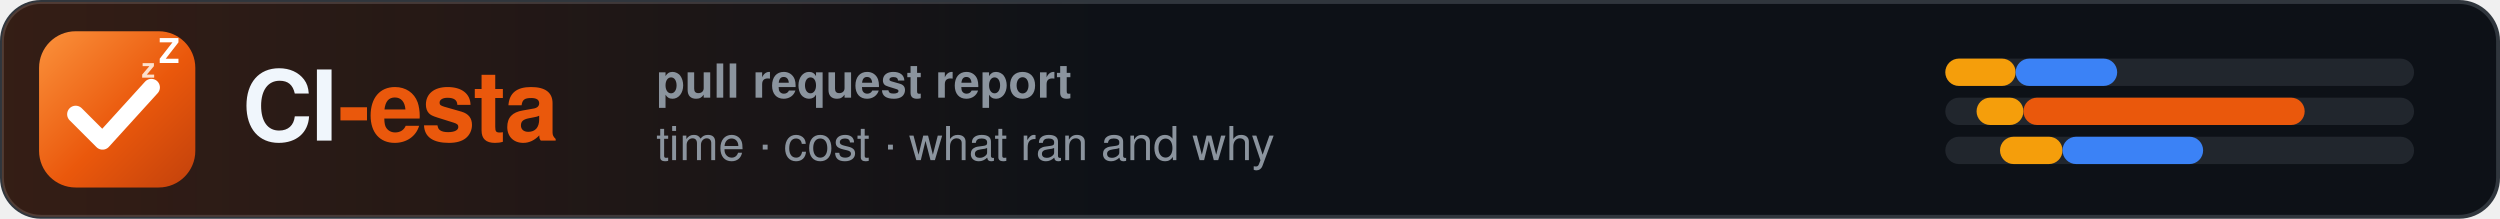
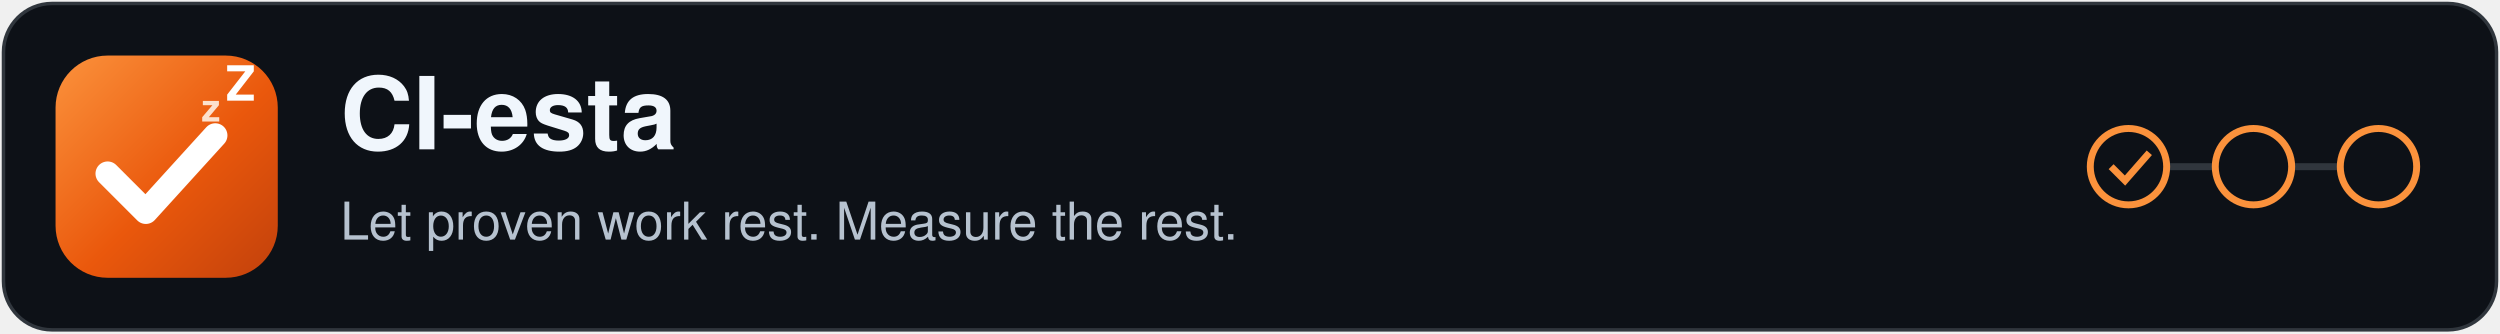
- <svg xmlns="http://www.w3.org/2000/svg" width="640" height="56" viewBox="0 0 640 56" role="img" aria-label="CI-esta pull request report">
-   <defs>
-     <linearGradient id="sunset" x1="0" y1="0" x2="1" y2="1">
-       <stop offset="0" stop-color="#FB923C" />
-       <stop offset="0.55" stop-color="#EA580C" />
-       <stop offset="1" stop-color="#C2410C" />
-     </linearGradient>
-     <linearGradient id="glow" x1="0" y1="0" x2="1" y2="0">
-       <stop offset="0" stop-color="#EA580C" stop-opacity="0.18" />
-       <stop offset="0.45" stop-color="#EA580C" stop-opacity="0" />
-     </linearGradient>
-   </defs>
-   <rect x="0.5" y="0.5" width="639" height="55" rx="10" fill="#0D1117" stroke="#30363D" />
-   <rect x="0.5" y="0.5" width="639" height="55" rx="10" fill="url(#glow)" />
-   <g transform="translate(10 8) scale(0.625)">
-     <rect width="64" height="64" rx="15" fill="url(#sunset)" />
-     <path d="M15 34 L26 45 L46 23" fill="none" stroke="#FFFFFF" stroke-width="7" stroke-linecap="round" stroke-linejoin="round" />
-     <text x="42" y="19" font-family="-apple-system, BlinkMacSystemFont, 'Segoe UI', Helvetica, Arial, sans-serif" font-size="11" font-weight="800" fill="#FFF7ED" opacity="0.85">z</text>
-     <text x="49" y="13" font-family="-apple-system, BlinkMacSystemFont, 'Segoe UI', Helvetica, Arial, sans-serif" font-size="14" font-weight="800" fill="#FFFFFF">Z</text>
+ <svg xmlns="http://www.w3.org/2000/svg" width="720" height="96" viewBox="0 0 720 96" role="img" aria-label="CI-esta: Let proven work rest. Measure the rest.">
+   <rect x="1" y="1" width="718" height="94" rx="14" fill="#0D1117" stroke="#30363D" />
+   <g transform="translate(16 16)">
+     <svg x="0" y="0" width="64" height="64" viewBox="0 0 64 64" role="img" aria-label="CI-esta">
+       <defs>
+         <linearGradient id="sunset" x1="0" y1="0" x2="1" y2="1">
+           <stop offset="0" stop-color="#FB923C" />
+           <stop offset="0.55" stop-color="#EA580C" />
+           <stop offset="1" stop-color="#C2410C" />
+         </linearGradient>
+       </defs>
+       <rect width="64" height="64" rx="15" fill="url(#sunset)" />
+       <path d="M15 34 L26 45 L46 23" fill="none" stroke="#FFFFFF" stroke-width="7" stroke-linecap="round" stroke-linejoin="round" />
+       <text x="42" y="19" font-family="-apple-system, BlinkMacSystemFont, 'Segoe UI', Helvetica, Arial, sans-serif" font-size="11" font-weight="800" fill="#FFF7ED" opacity="0.85">z</text>
+       <text x="49" y="13" font-family="-apple-system, BlinkMacSystemFont, 'Segoe UI', Helvetica, Arial, sans-serif" font-size="14" font-weight="800" fill="#FFFFFF">Z</text>
+     </svg>
  </g>
-   <text x="62" y="36" font-family="-apple-system, BlinkMacSystemFont, 'Segoe UI', Helvetica, Arial, sans-serif" font-size="25" font-weight="800" letter-spacing="-0.5" fill="#F0F6FC">CI<tspan fill="#EA580C">-esta</tspan>
-   </text>
-   <text x="168" y="25" font-family="-apple-system, BlinkMacSystemFont, 'Segoe UI', Helvetica, Arial, sans-serif" font-size="12" font-weight="600" fill="#8B949E">pull request report</text>
-   <text x="168" y="41" font-family="-apple-system, BlinkMacSystemFont, 'Segoe UI', Helvetica, Arial, sans-serif" font-size="12" fill="#8B949E">time · cost · what ran and why</text>
-   <rect x="498" y="15" width="120" height="7" rx="3.5" fill="#21262D" />
-   <rect x="498" y="25" width="120" height="7" rx="3.5" fill="#21262D" />
-   <rect x="498" y="35" width="120" height="7" rx="3.5" fill="#21262D" />
-   <rect x="498" y="15" width="18" height="7" rx="3.5" fill="#F59E0B" />
-   <rect x="516" y="15" width="26" height="7" rx="3.5" fill="#3B82F6" />
-   <rect x="506" y="25" width="12" height="7" rx="3.5" fill="#F59E0B" />
-   <rect x="518" y="25" width="72" height="7" rx="3.5" fill="#EA580C" />
-   <rect x="512" y="35" width="16" height="7" rx="3.5" fill="#F59E0B" />
-   <rect x="528" y="35" width="36" height="7" rx="3.5" fill="#3B82F6" />
+   <text x="98" y="43" font-family="Segoe UI, Helvetica, Arial, sans-serif" font-size="29" font-weight="700" fill="#F0F6FC">CI-esta</text>
+   <text x="98" y="69" font-family="Segoe UI, Helvetica, Arial, sans-serif" font-size="15" fill="#B6C2CF">Let proven work rest. Measure the rest.</text>
+   <path d="M613 48h72" stroke="#30363D" stroke-width="2" />
+   <g fill="#0D1117" stroke="#FB923C" stroke-width="2">
+     <circle cx="613" cy="48" r="11" />
+     <circle cx="649" cy="48" r="11" />
+     <circle cx="685" cy="48" r="11" />
+   </g>
+   <path d="m608 48 4 4 7-8" fill="none" stroke="#FB923C" stroke-width="2" />
</svg>
